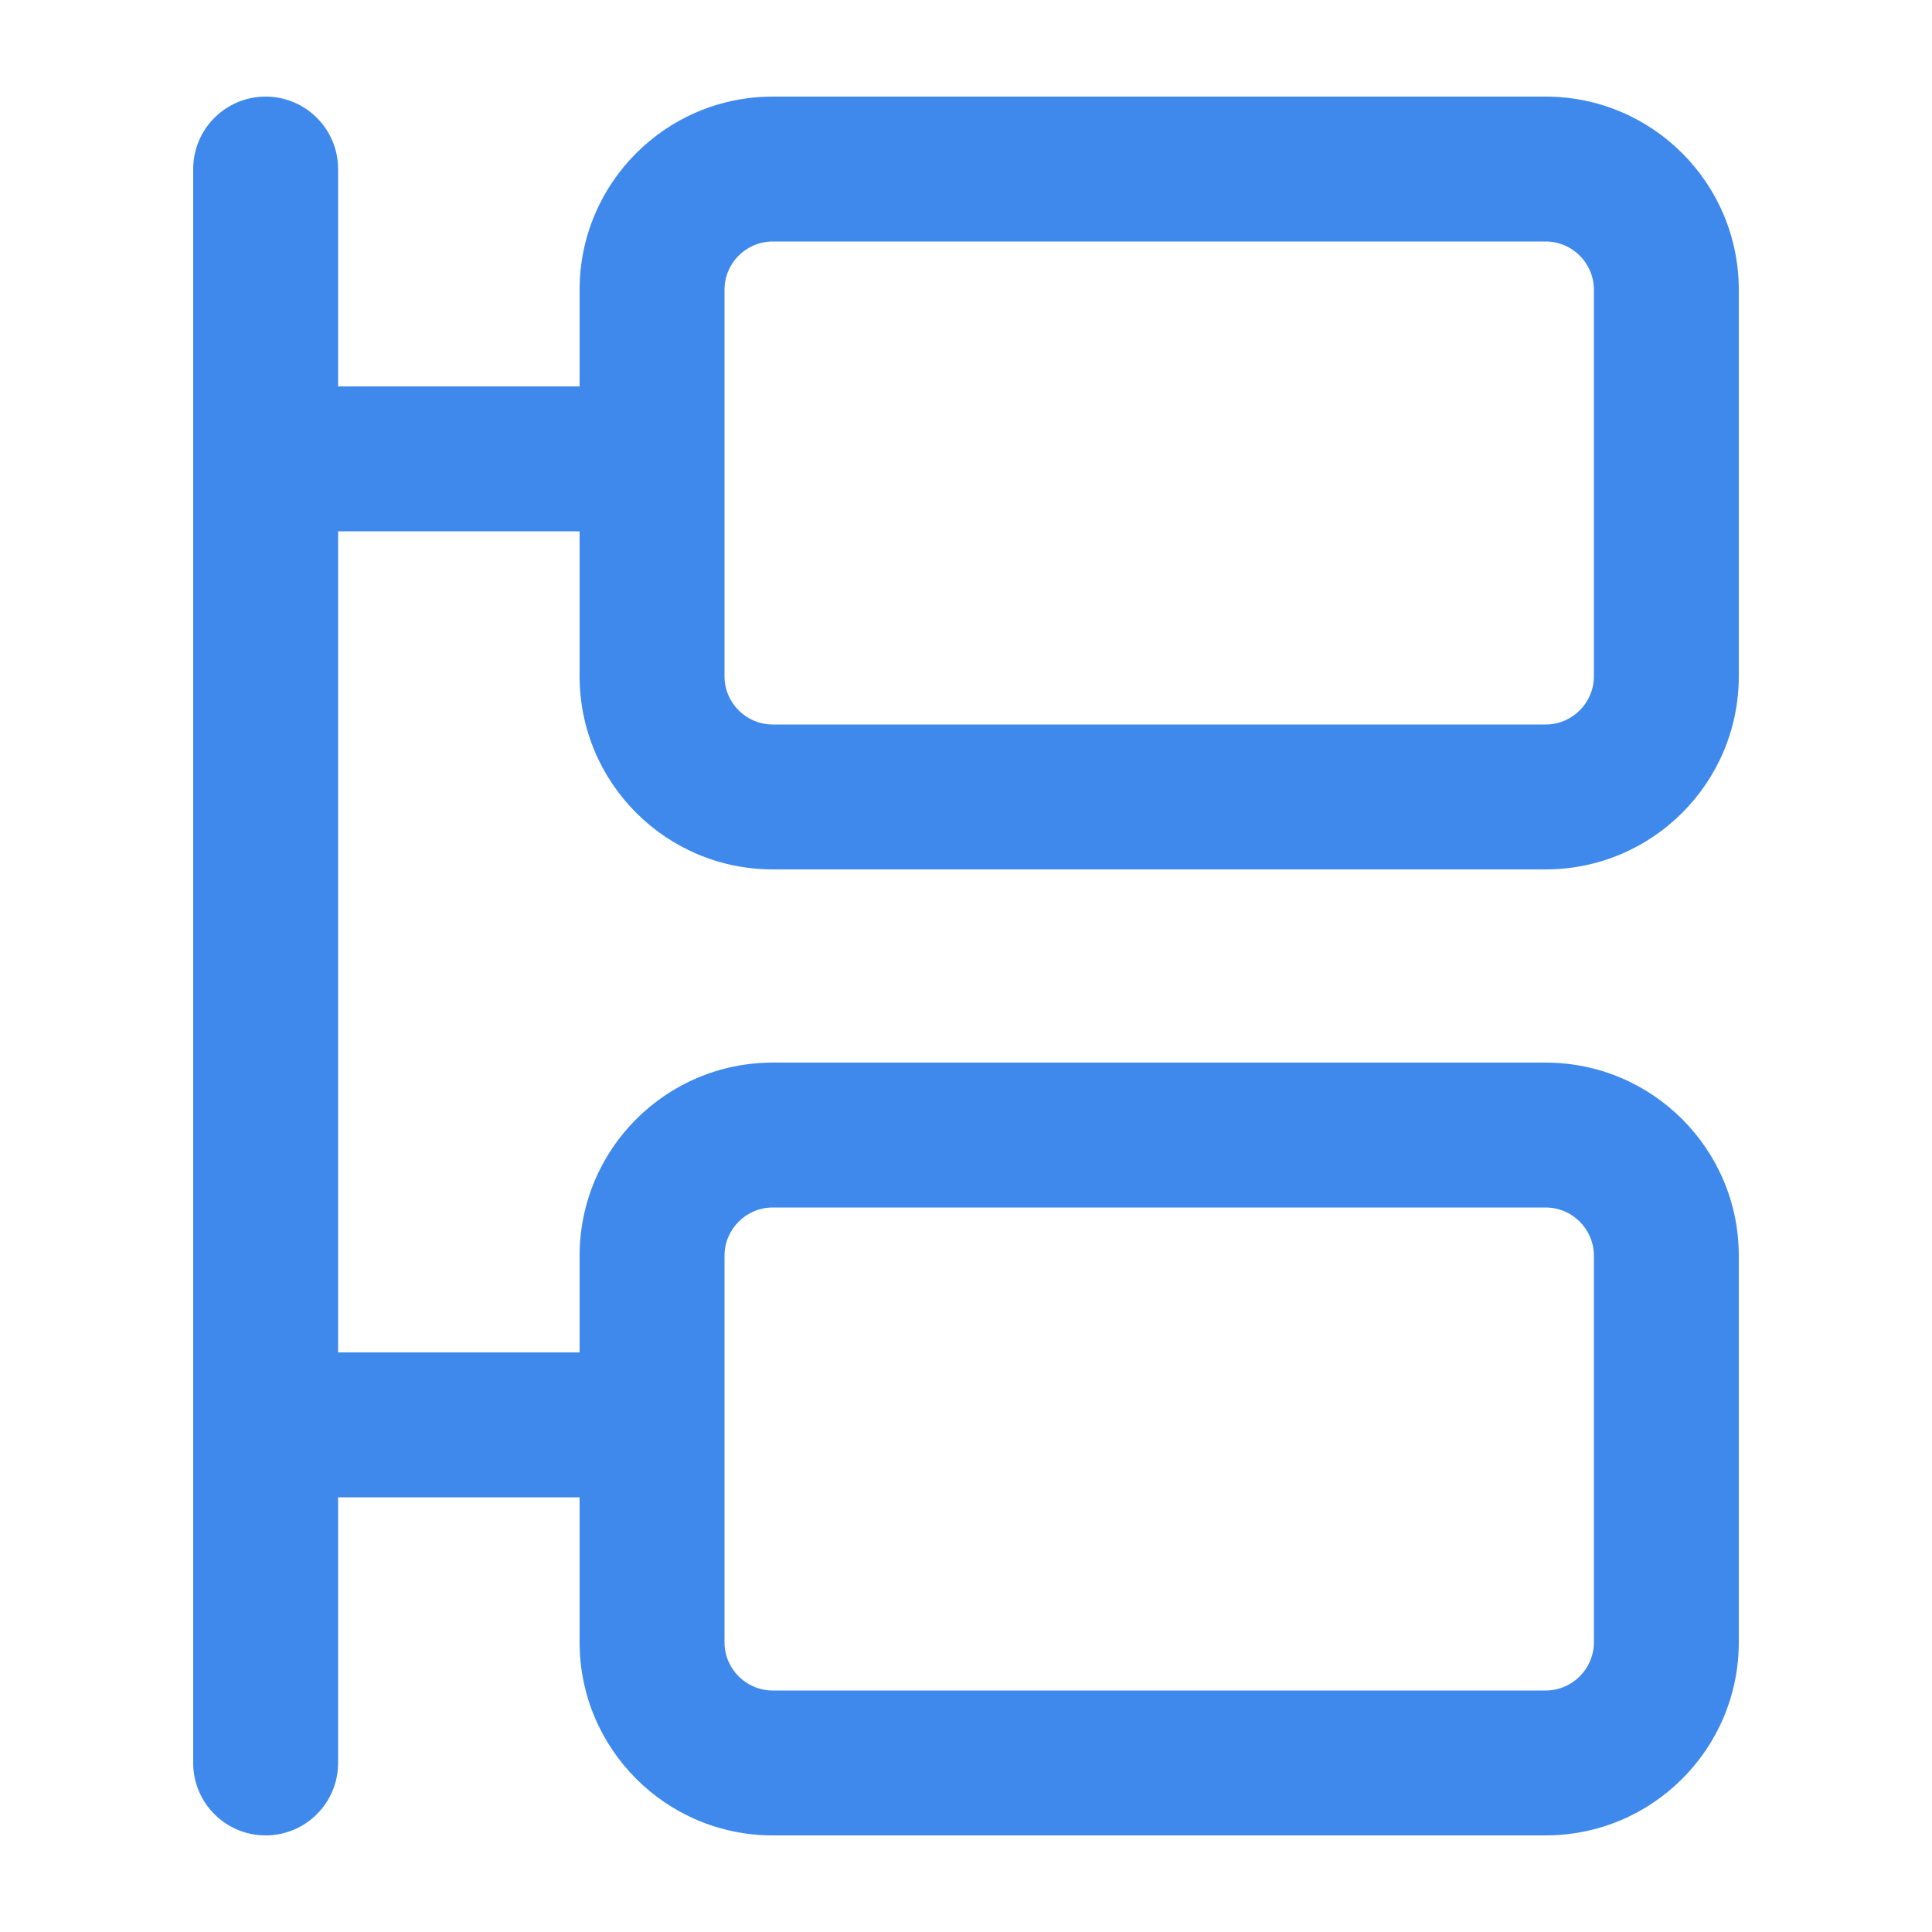
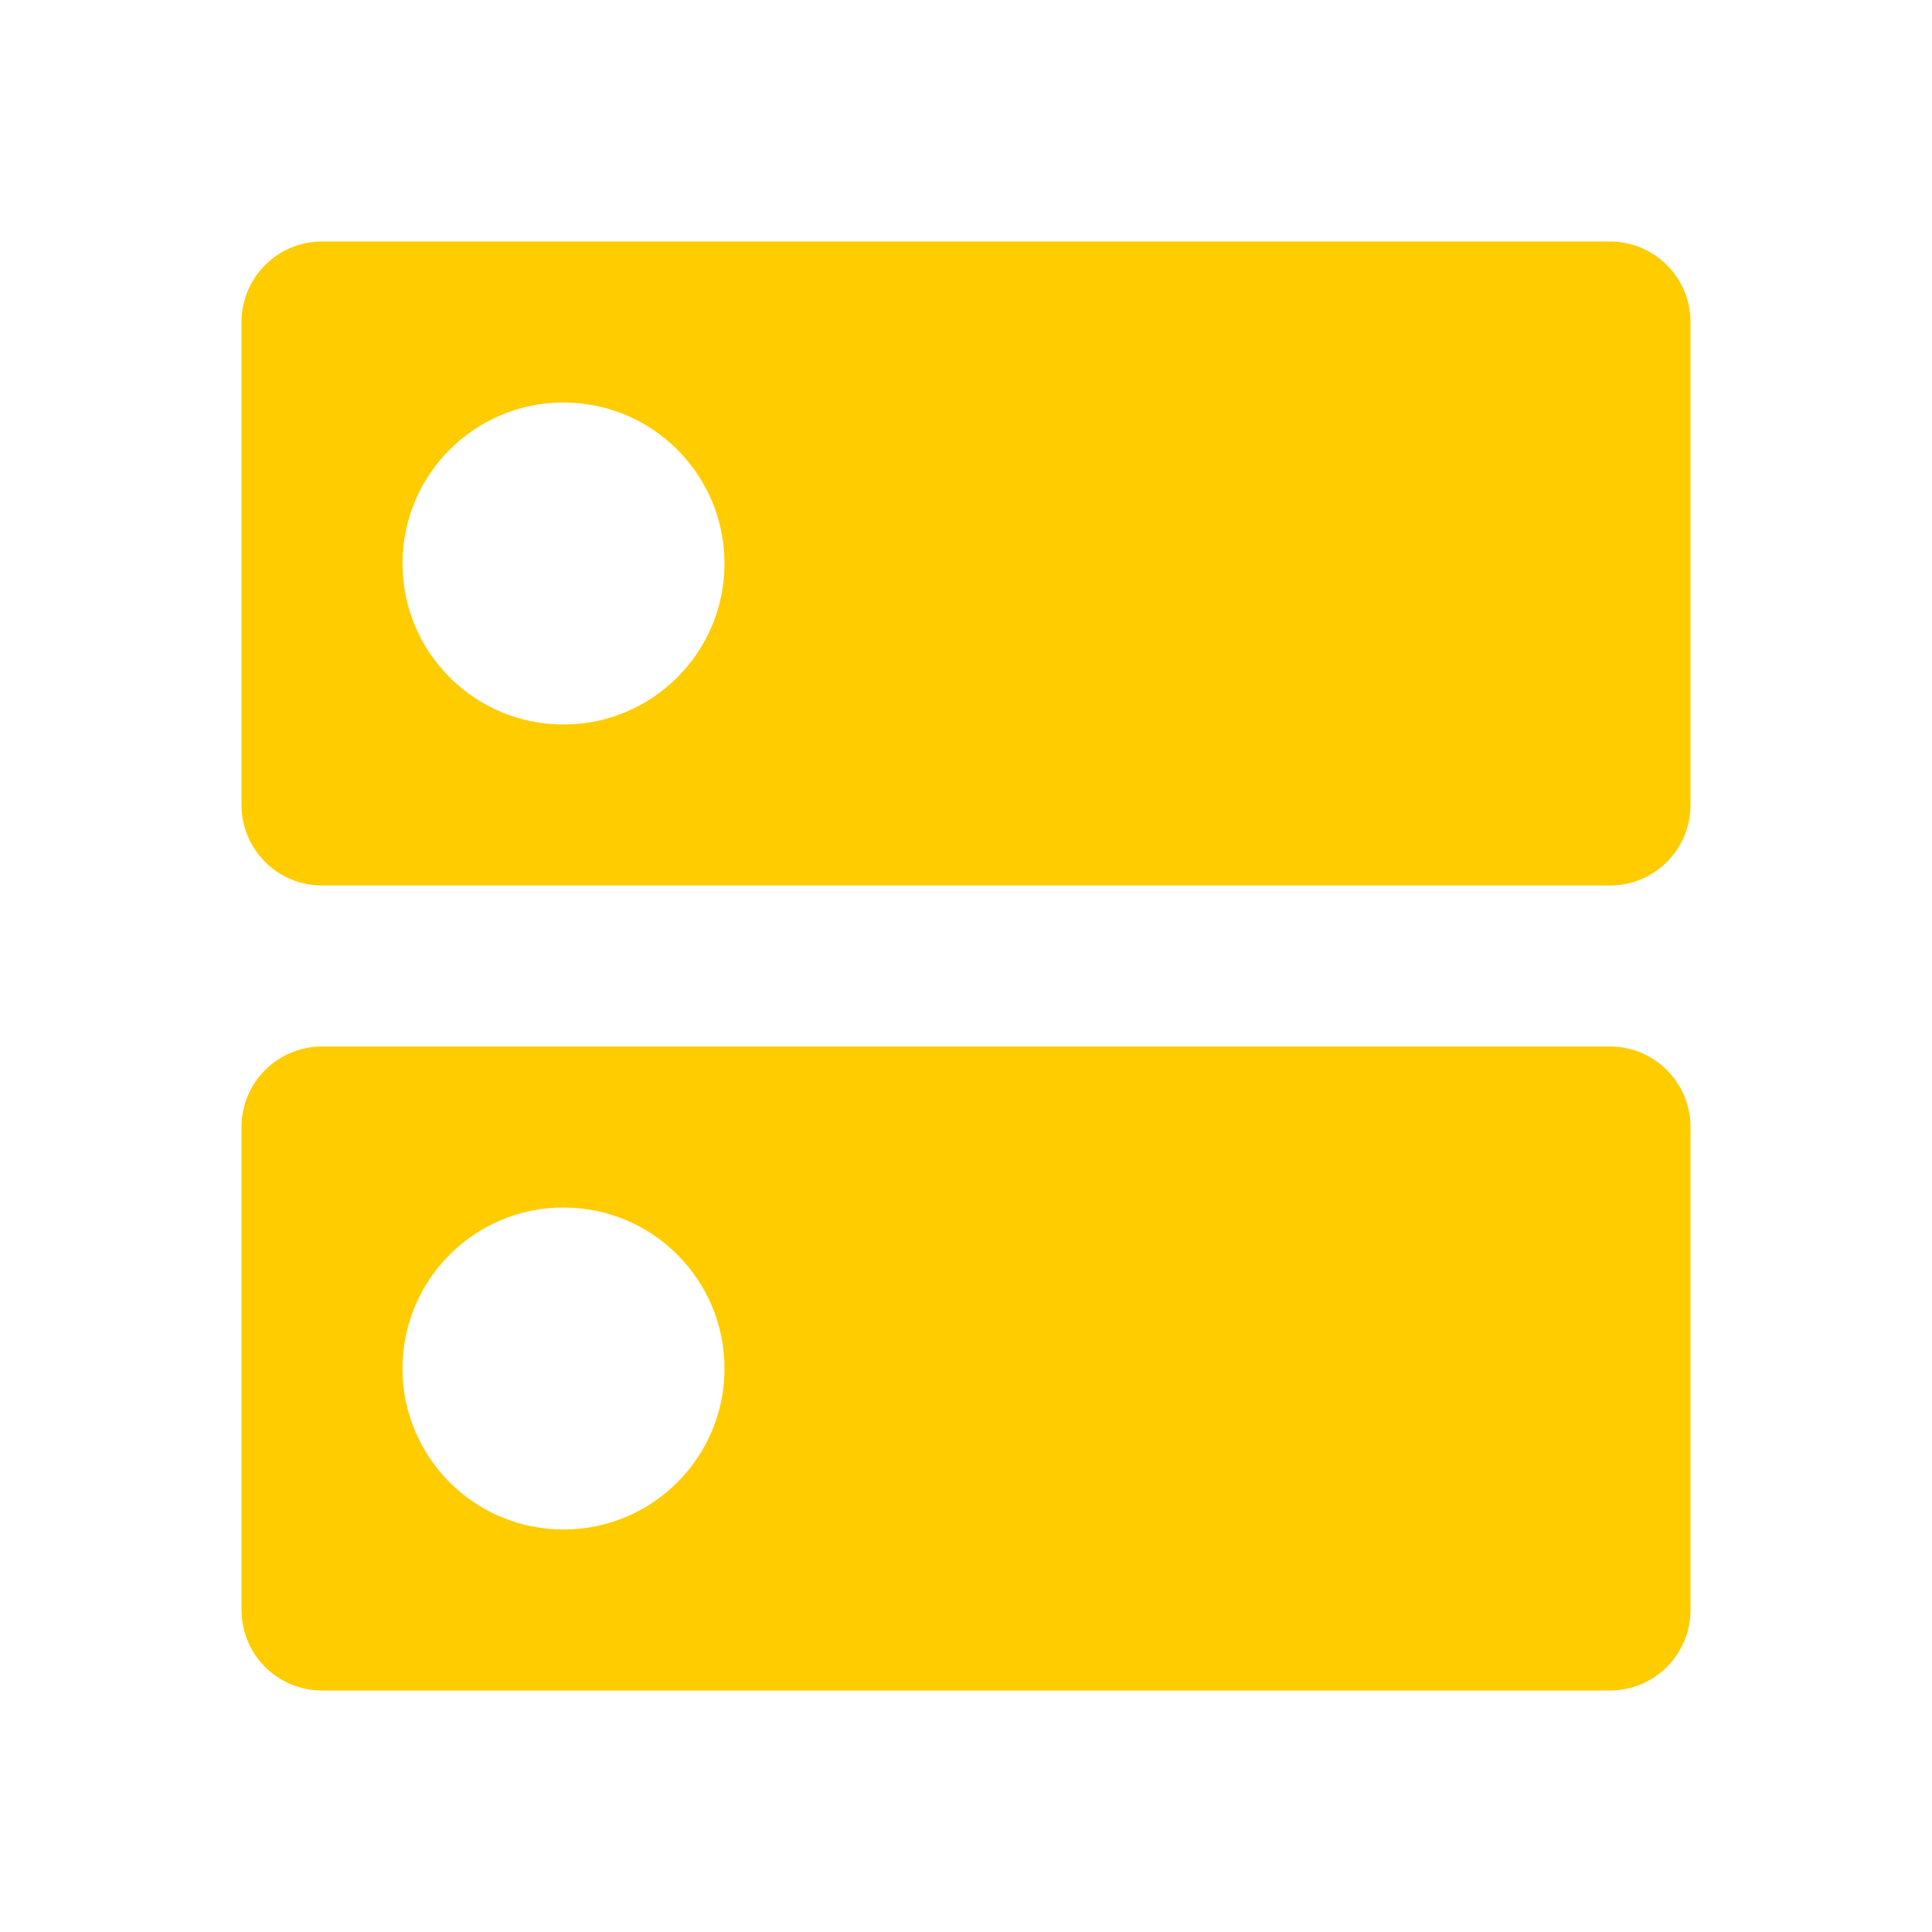
- <svg xmlns="http://www.w3.org/2000/svg" width="20" height="20" viewBox="0 0 20 20" fill="none">
-   <path fill-rule="evenodd" clip-rule="evenodd" d="M2.75 1a.75.75 0 0 1 .75.75V4H6V3a2 2 0 0 1 2-2h8a2 2 0 0 1 2 2v4a2 2 0 0 1-2 2H8a2 2 0 0 1-2-2V5.5H3.5V14H6v-1a2 2 0 0 1 2-2h8a2 2 0 0 1 2 2v4a2 2 0 0 1-2 2H8a2 2 0 0 1-2-2v-1.5H3.5v2.75a.75.75 0 0 1-1.5 0V1.75A.75.75 0 0 1 2.75 1M16 12.5H8a.5.5 0 0 0-.5.5v4a.5.5 0 0 0 .5.5h8a.5.5 0 0 0 .5-.5v-4a.5.5 0 0 0-.5-.5m-8-10h8a.5.5 0 0 1 .5.5v4a.5.5 0 0 1-.5.5H8a.5.5 0 0 1-.5-.5V3a.5.5 0 0 1 .5-.5" fill="#3f89ec" />
+ <svg xmlns="http://www.w3.org/2000/svg" width="13" height="13" viewBox="0 0 24 24">
+   <path fill="#FC0" d="M7 9a2 2 0 0 1-2-2 2 2 0 0 1 2-2 2 2 0 0 1 2 2 2 2 0 0 1-2 2m13-6H4a1 1 0 0 0-1 1v6a1 1 0 0 0 1 1h16a1 1 0 0 0 1-1V4a1 1 0 0 0-1-1M7 19a2 2 0 0 1-2-2 2 2 0 0 1 2-2 2 2 0 0 1 2 2 2 2 0 0 1-2 2m13-6H4a1 1 0 0 0-1 1v6a1 1 0 0 0 1 1h16a1 1 0 0 0 1-1v-6a1 1 0 0 0-1-1" />
</svg>
